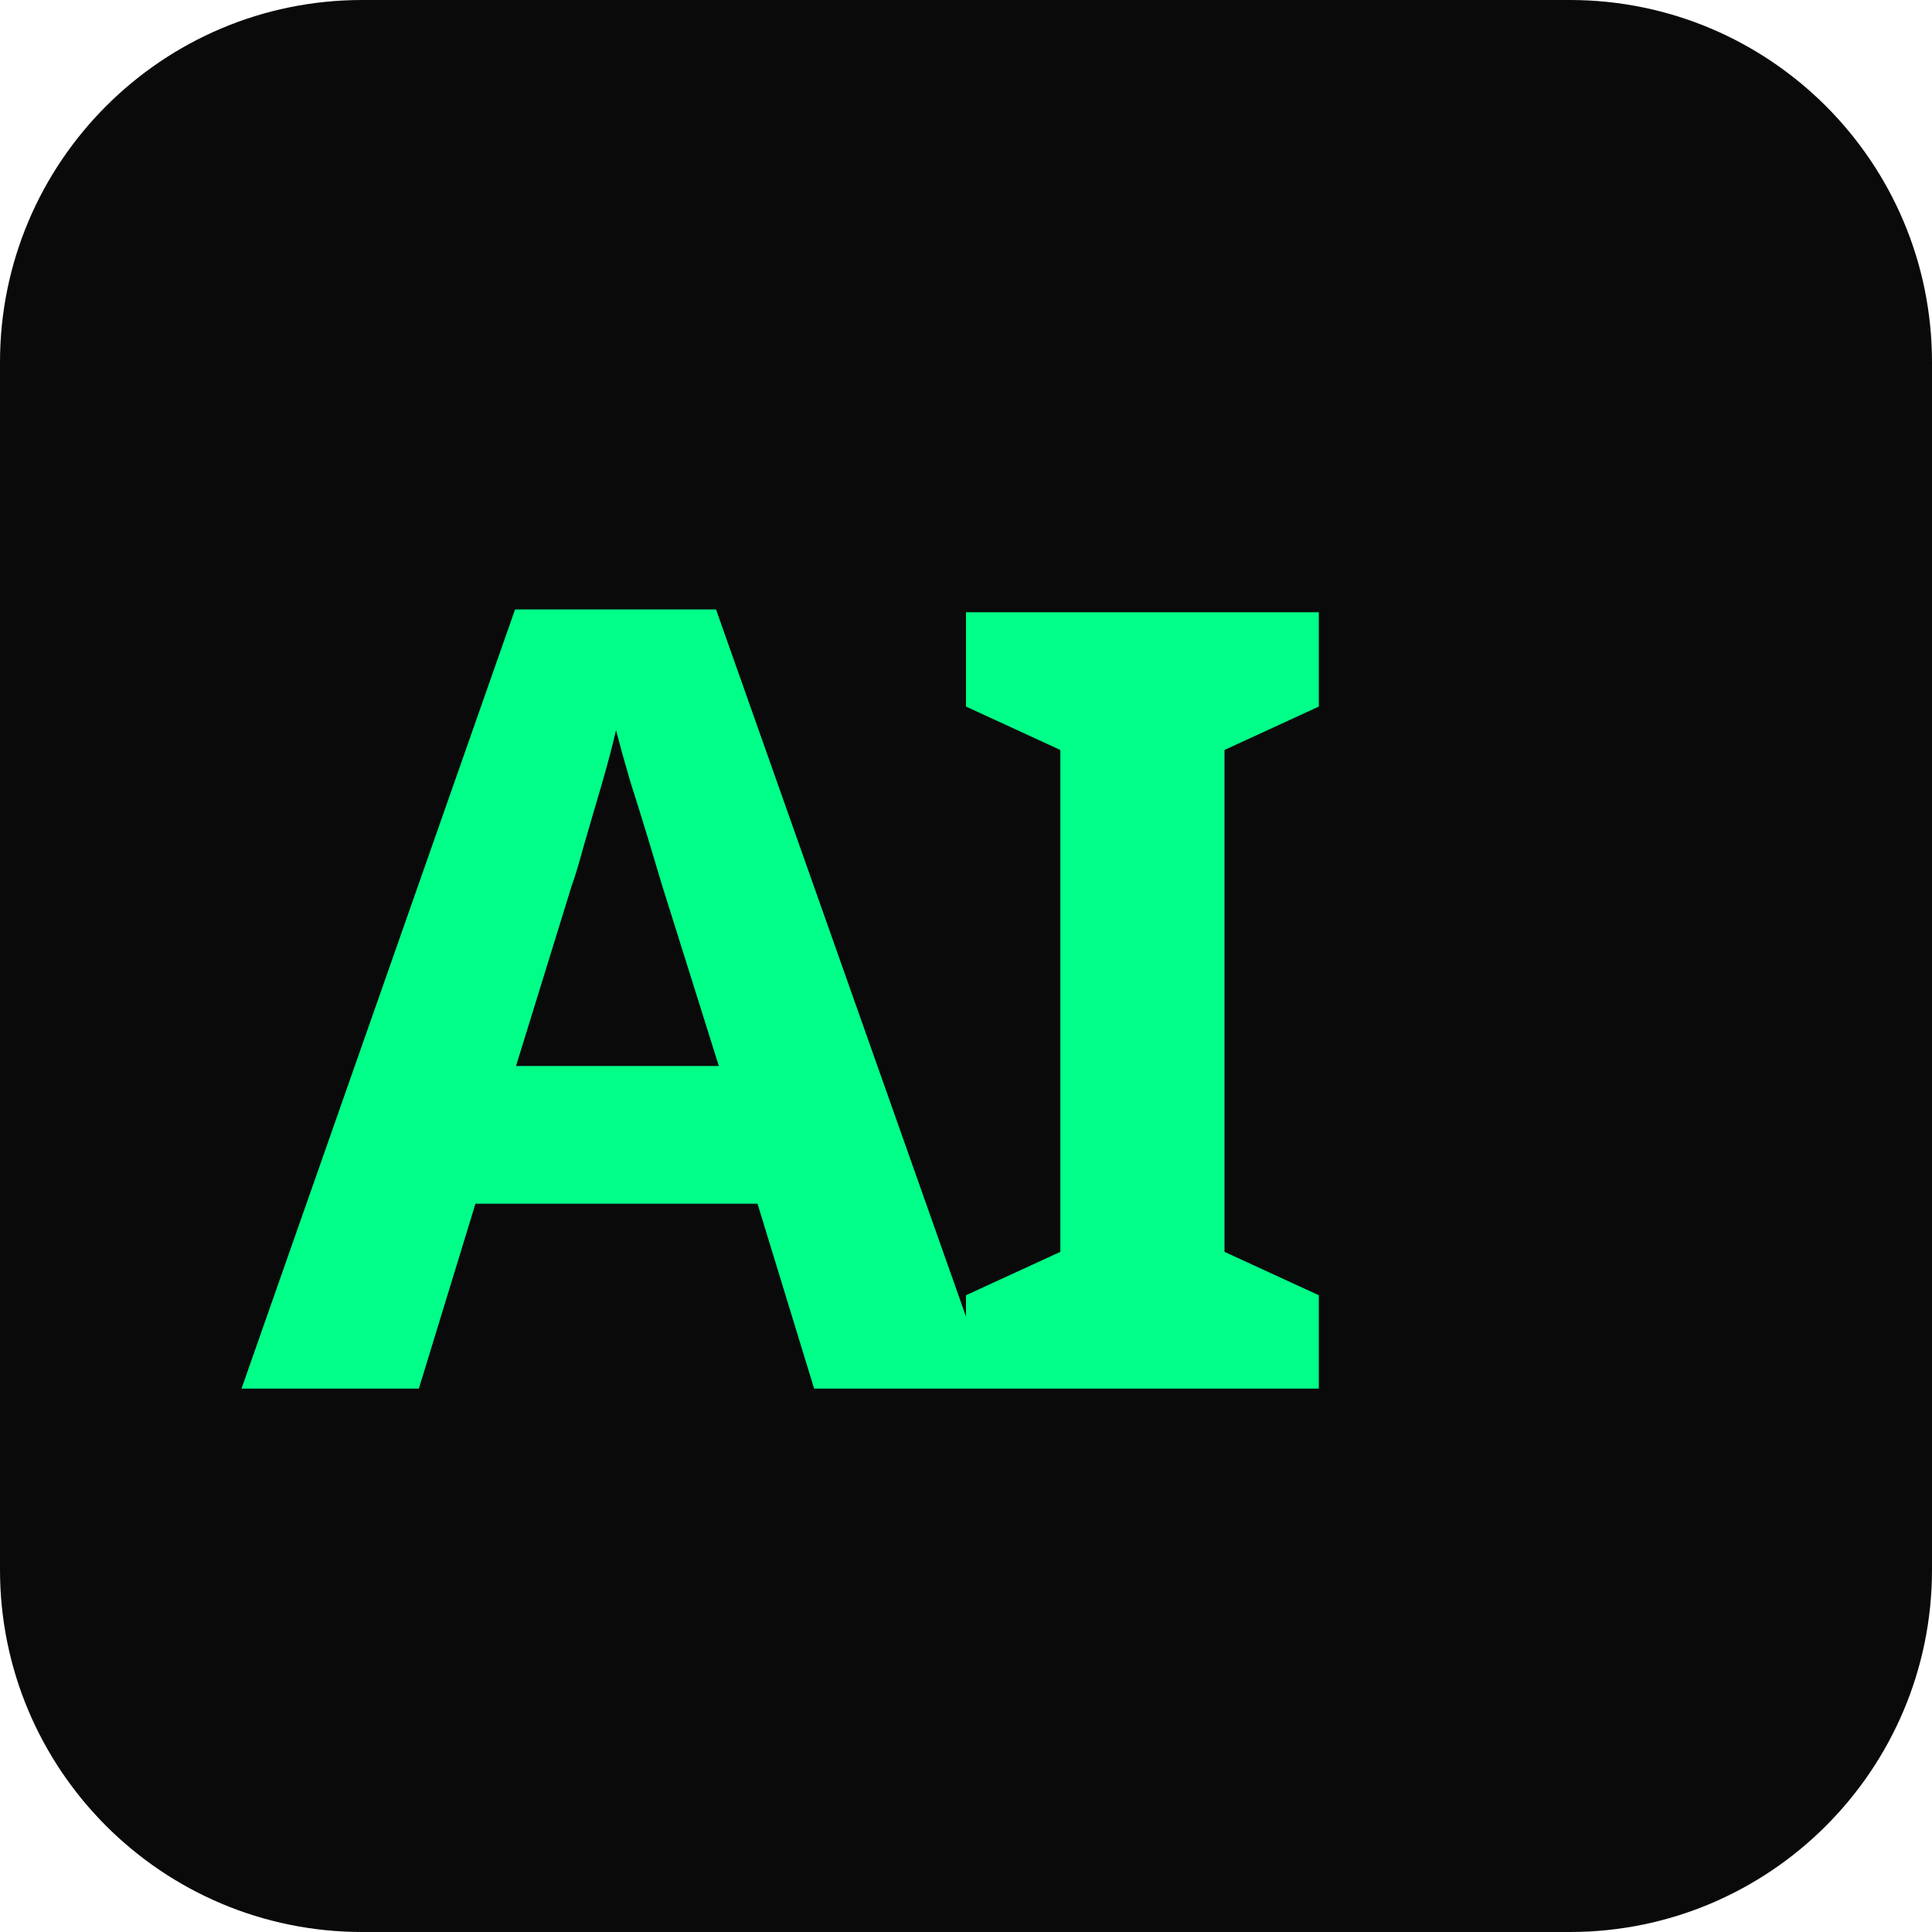
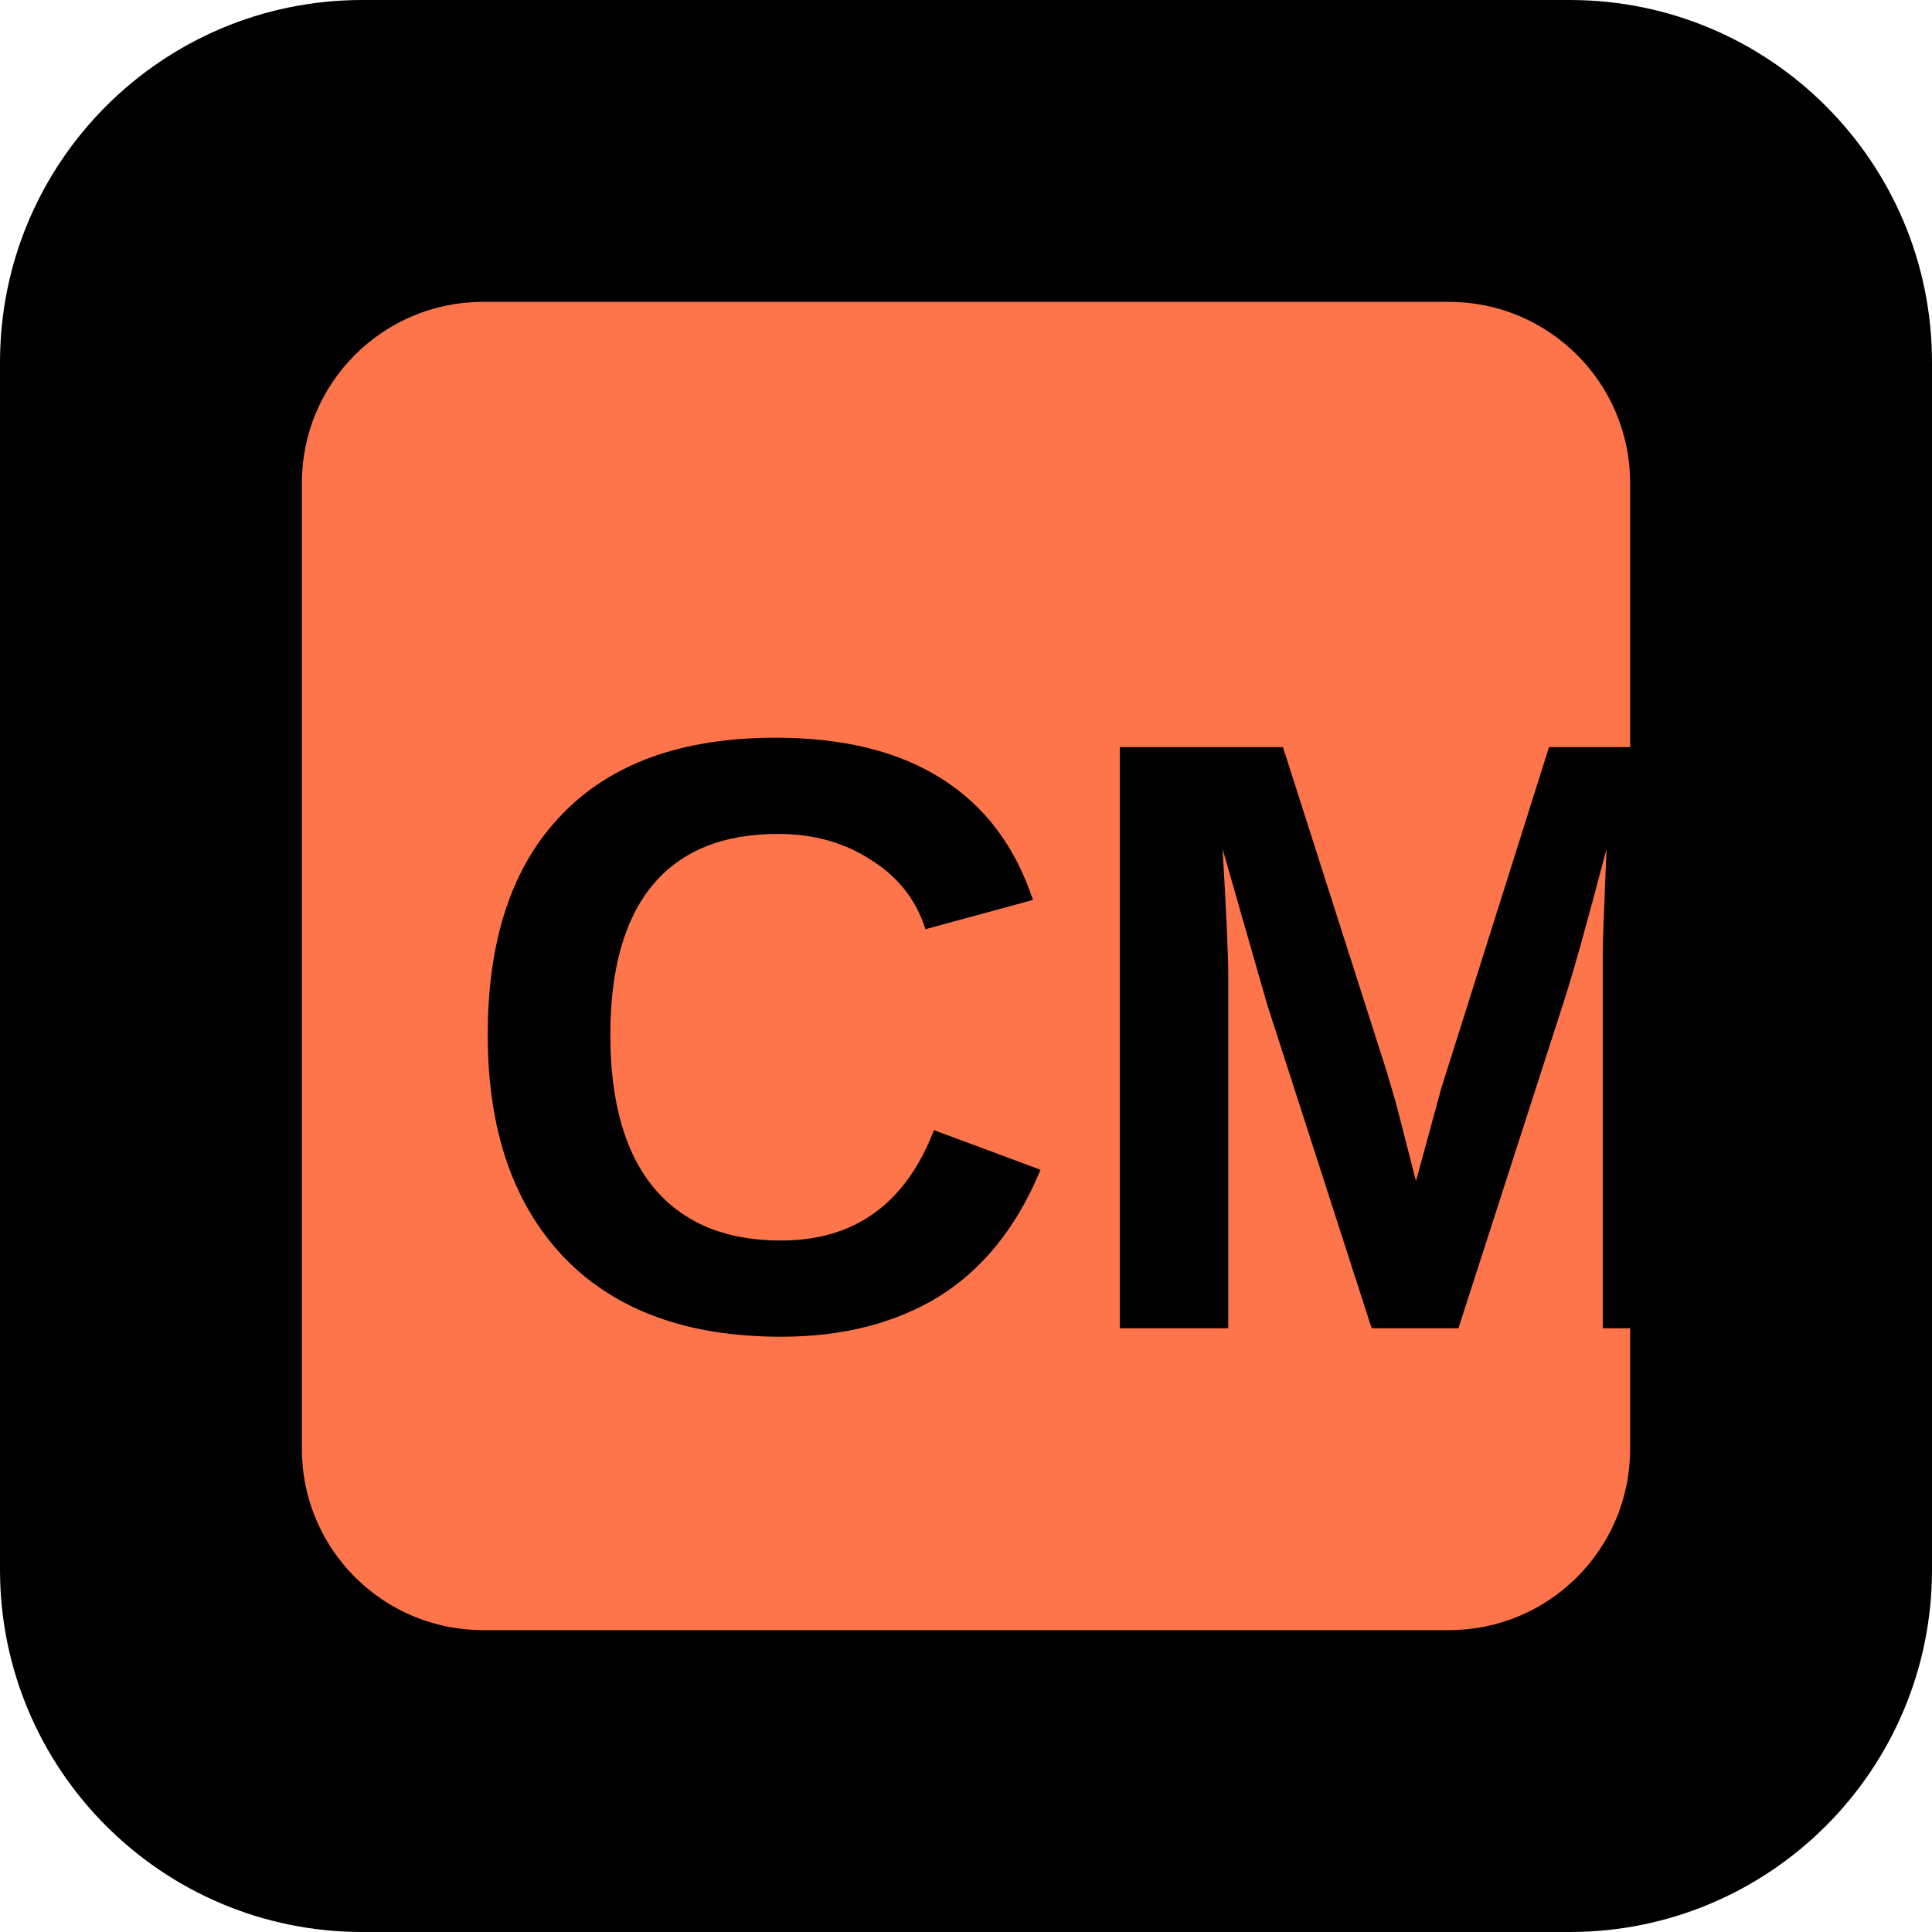
<svg xmlns="http://www.w3.org/2000/svg" viewBox="0 0 32 32" fill="none">
-   <rect width="32" height="32" rx="6" fill="#0a0a0a" />
-   <text x="4" y="23" font-family="system-ui, sans-serif" font-weight="800" font-size="18" letter-spacing="-1" fill="#00ff88">AI</text>
+   <rect width="32" height="32" rx="6" fill="#000000" />
+   <rect x="5" y="5" width="22" height="22" rx="3" fill="#FF754B" />
+   <text x="7.5" y="22" font-family="Arial, sans-serif" font-weight="900" font-size="14" fill="#000000">CM</text>
</svg>
